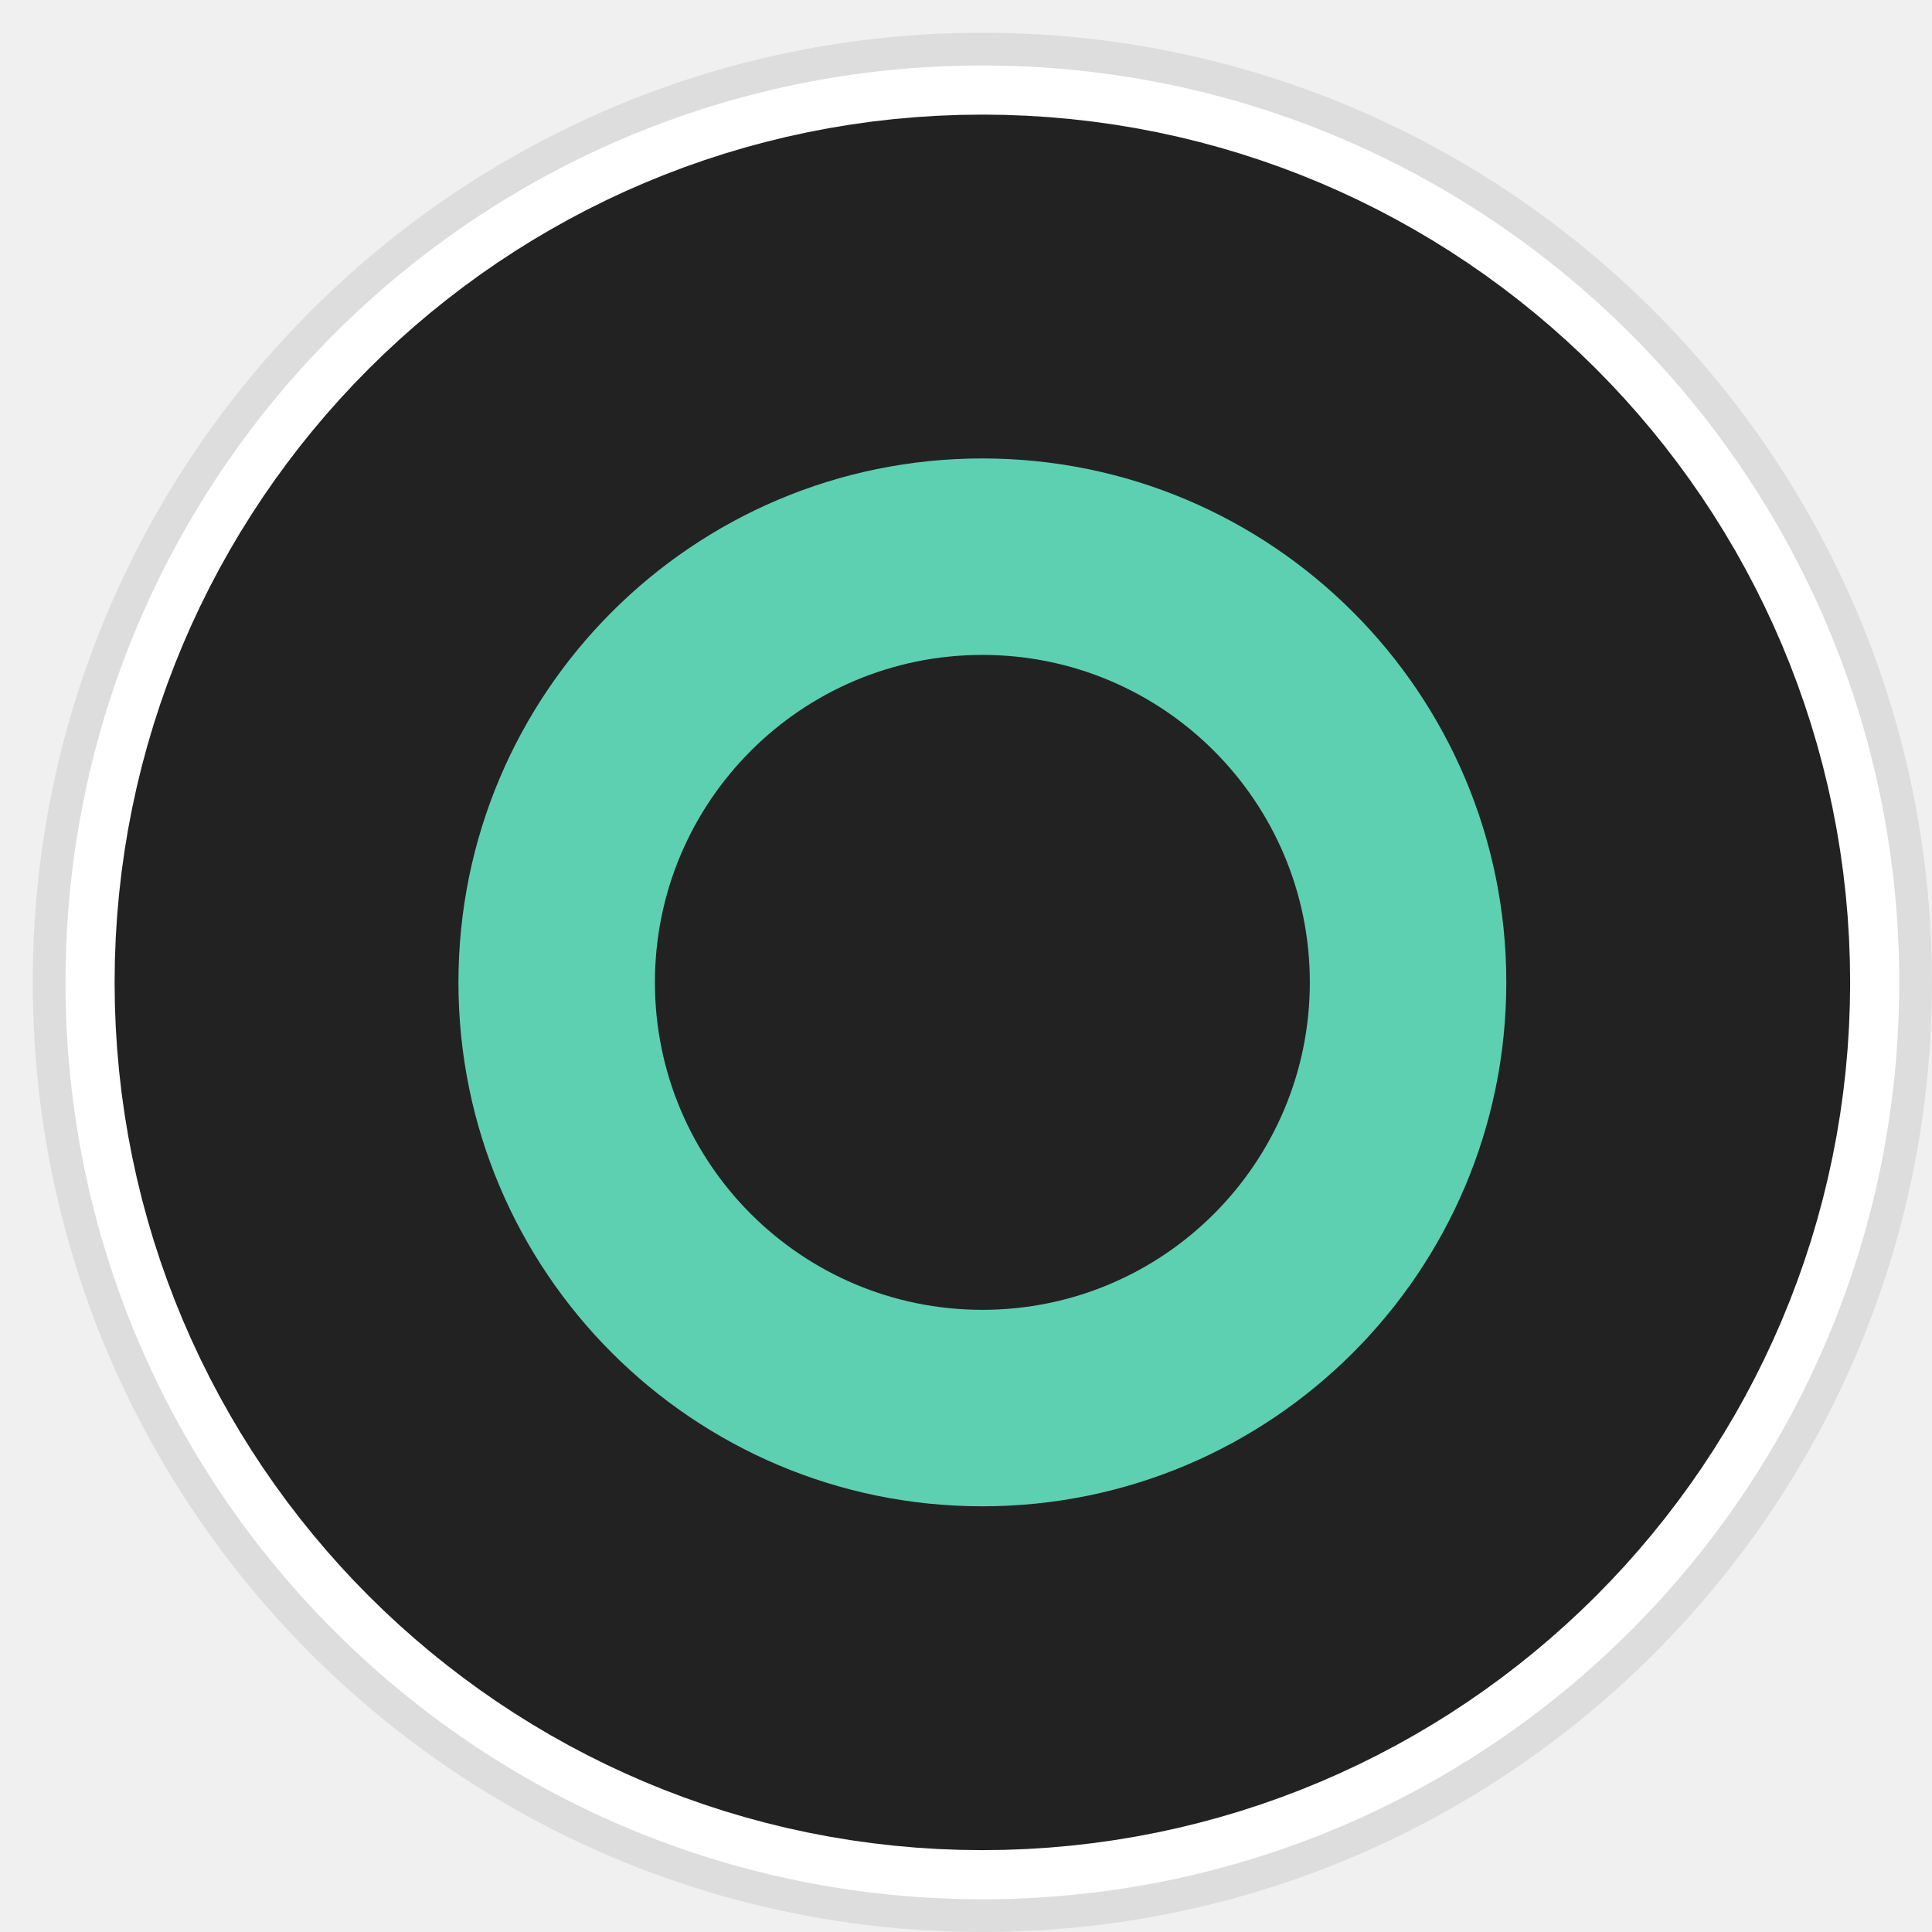
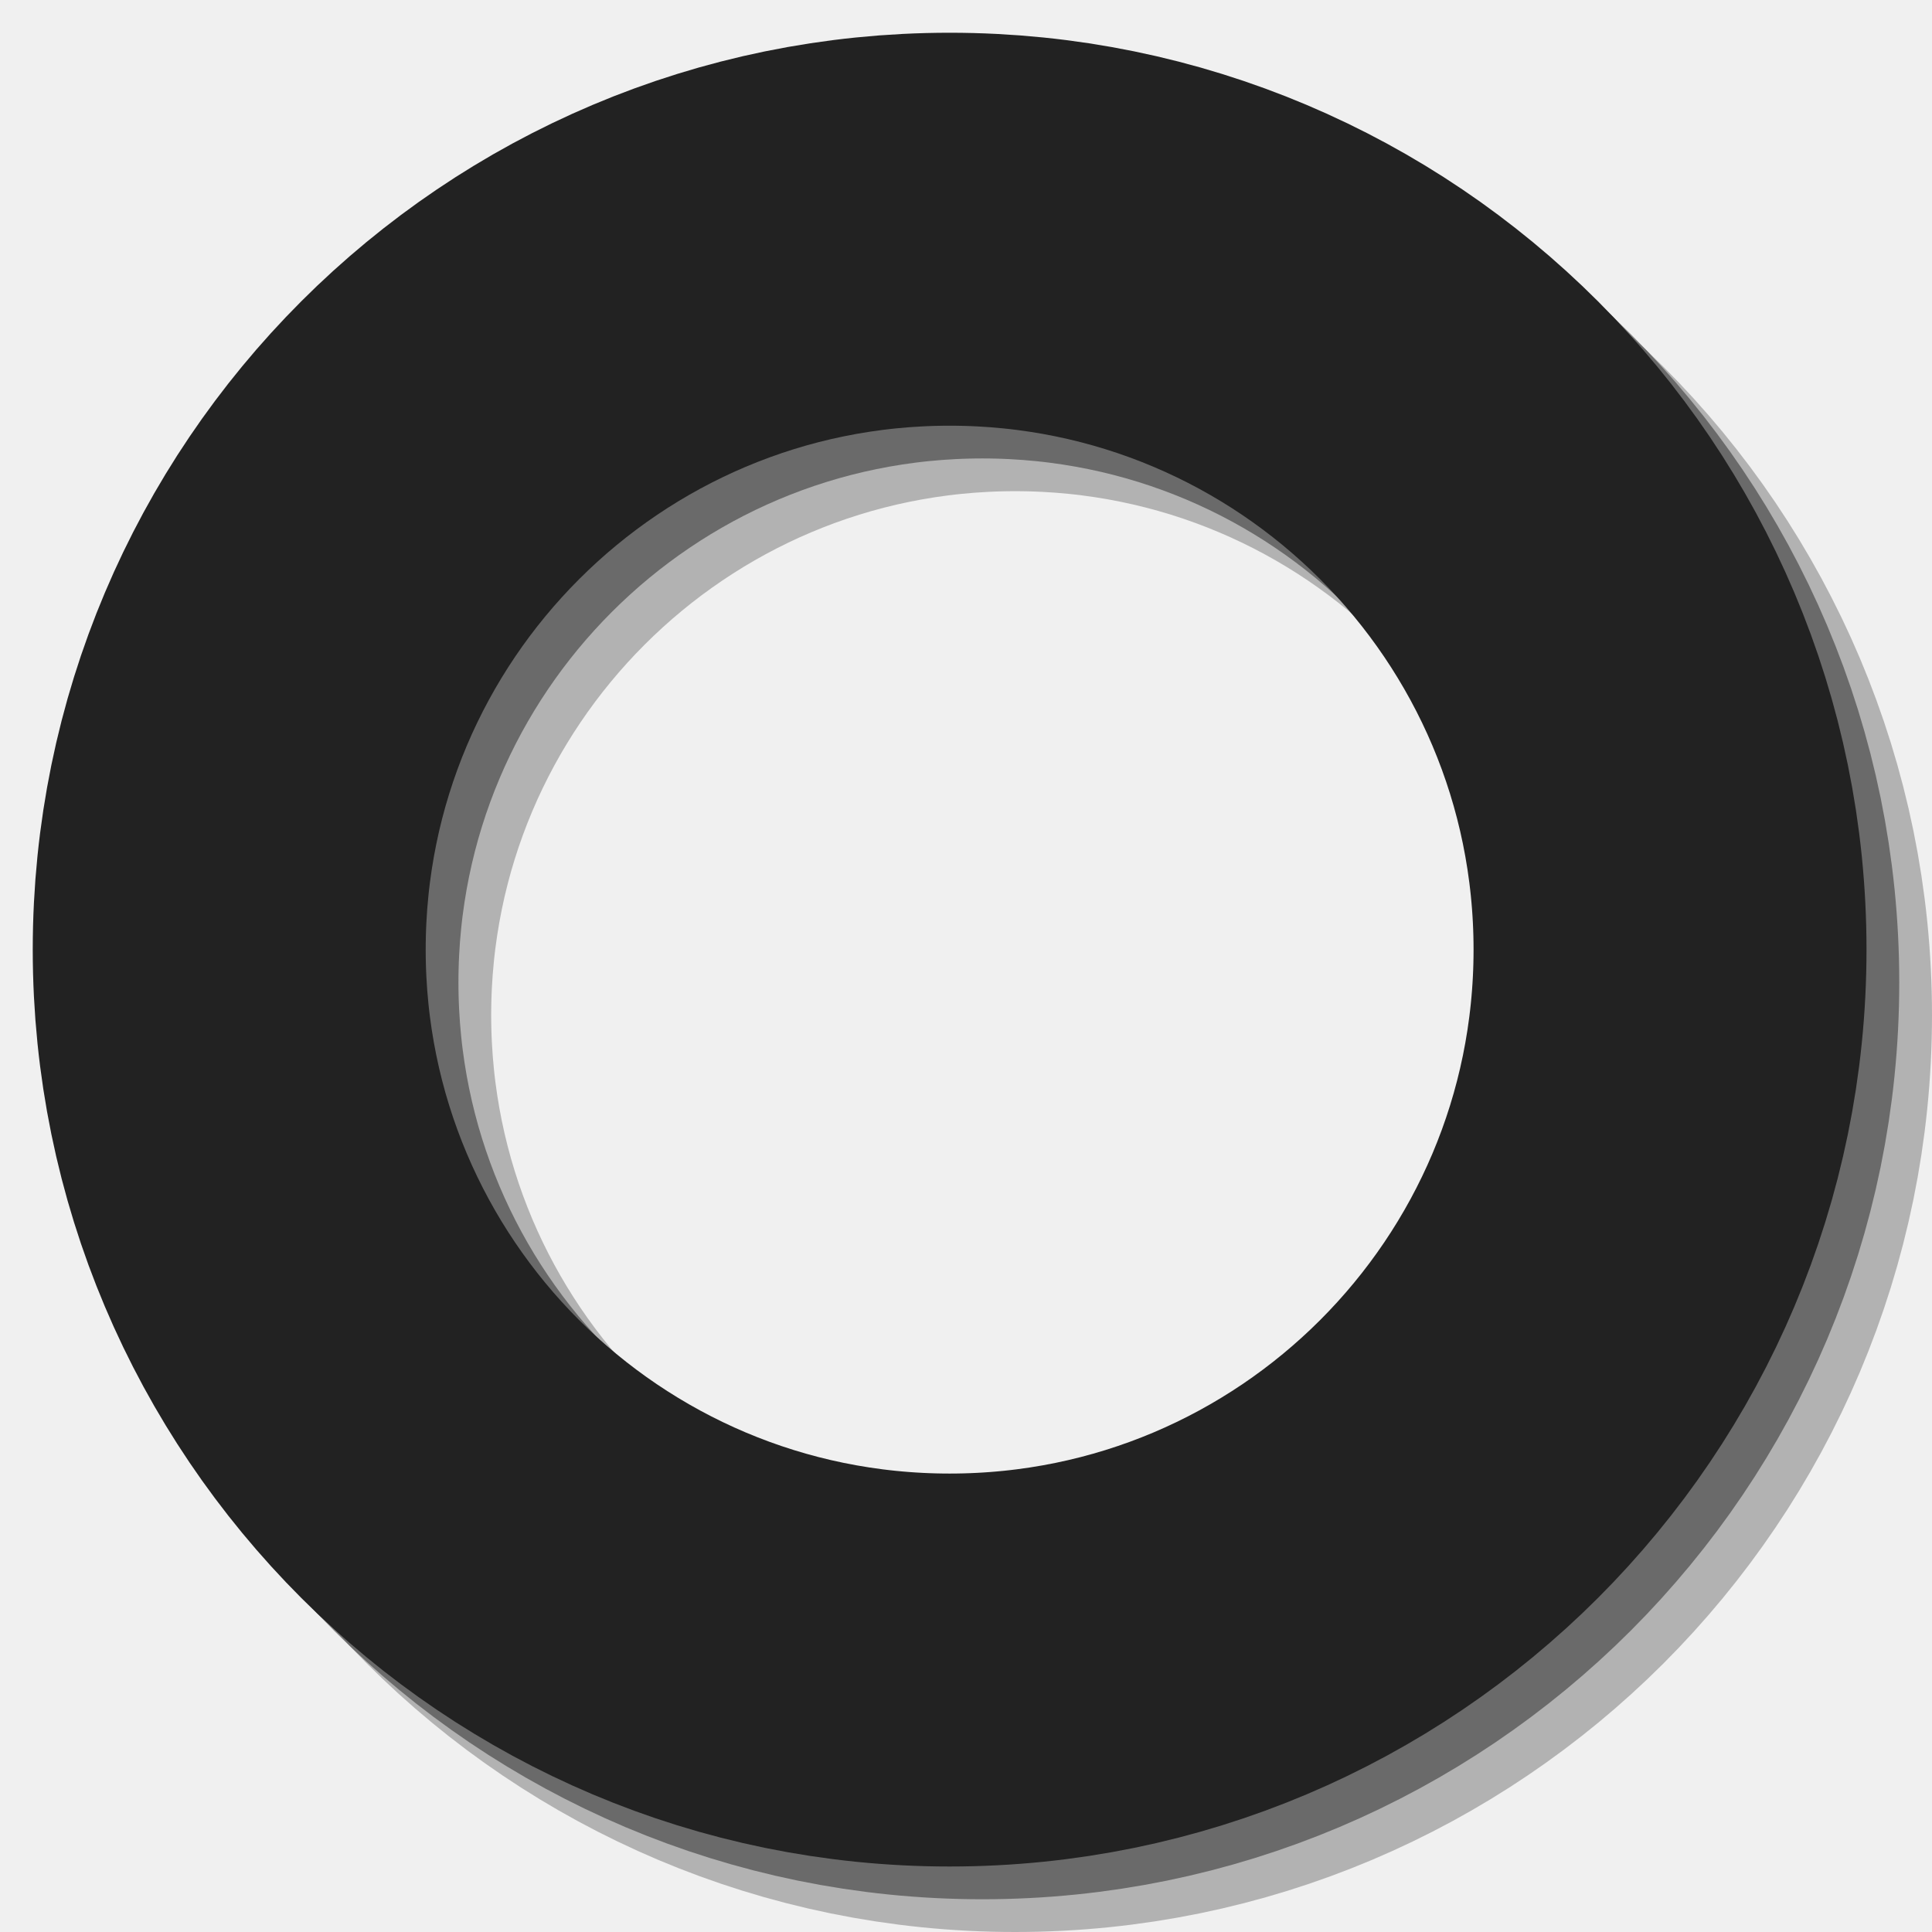
<svg xmlns="http://www.w3.org/2000/svg" version="1.1" width="118px" height="118px">
-   <circle cx="60" cy="60" r="57" fill="#fff" stroke="#ddd" stroke-width="2" />
-   <circle cx="60" cy="60" r="40" fill="none" stroke="#222" stroke-width="26" />
-   <circle cx="60" cy="60" r="32" fill="#5DD0B1" />
-   <circle cx="60" cy="60" r="20" fill="#222" />
+   <circle cx="62" cy="62" r="44" fill="none" stroke="#222" stroke-width="24" opacity="0.3" />
+   <circle cx="60" cy="60" r="44" fill="none" stroke="#222" stroke-width="24" opacity="0.5" />
+   <circle cx="58" cy="58" r="44" fill="none" stroke="#222" stroke-width="24" opacity="1.0" />
</svg>
